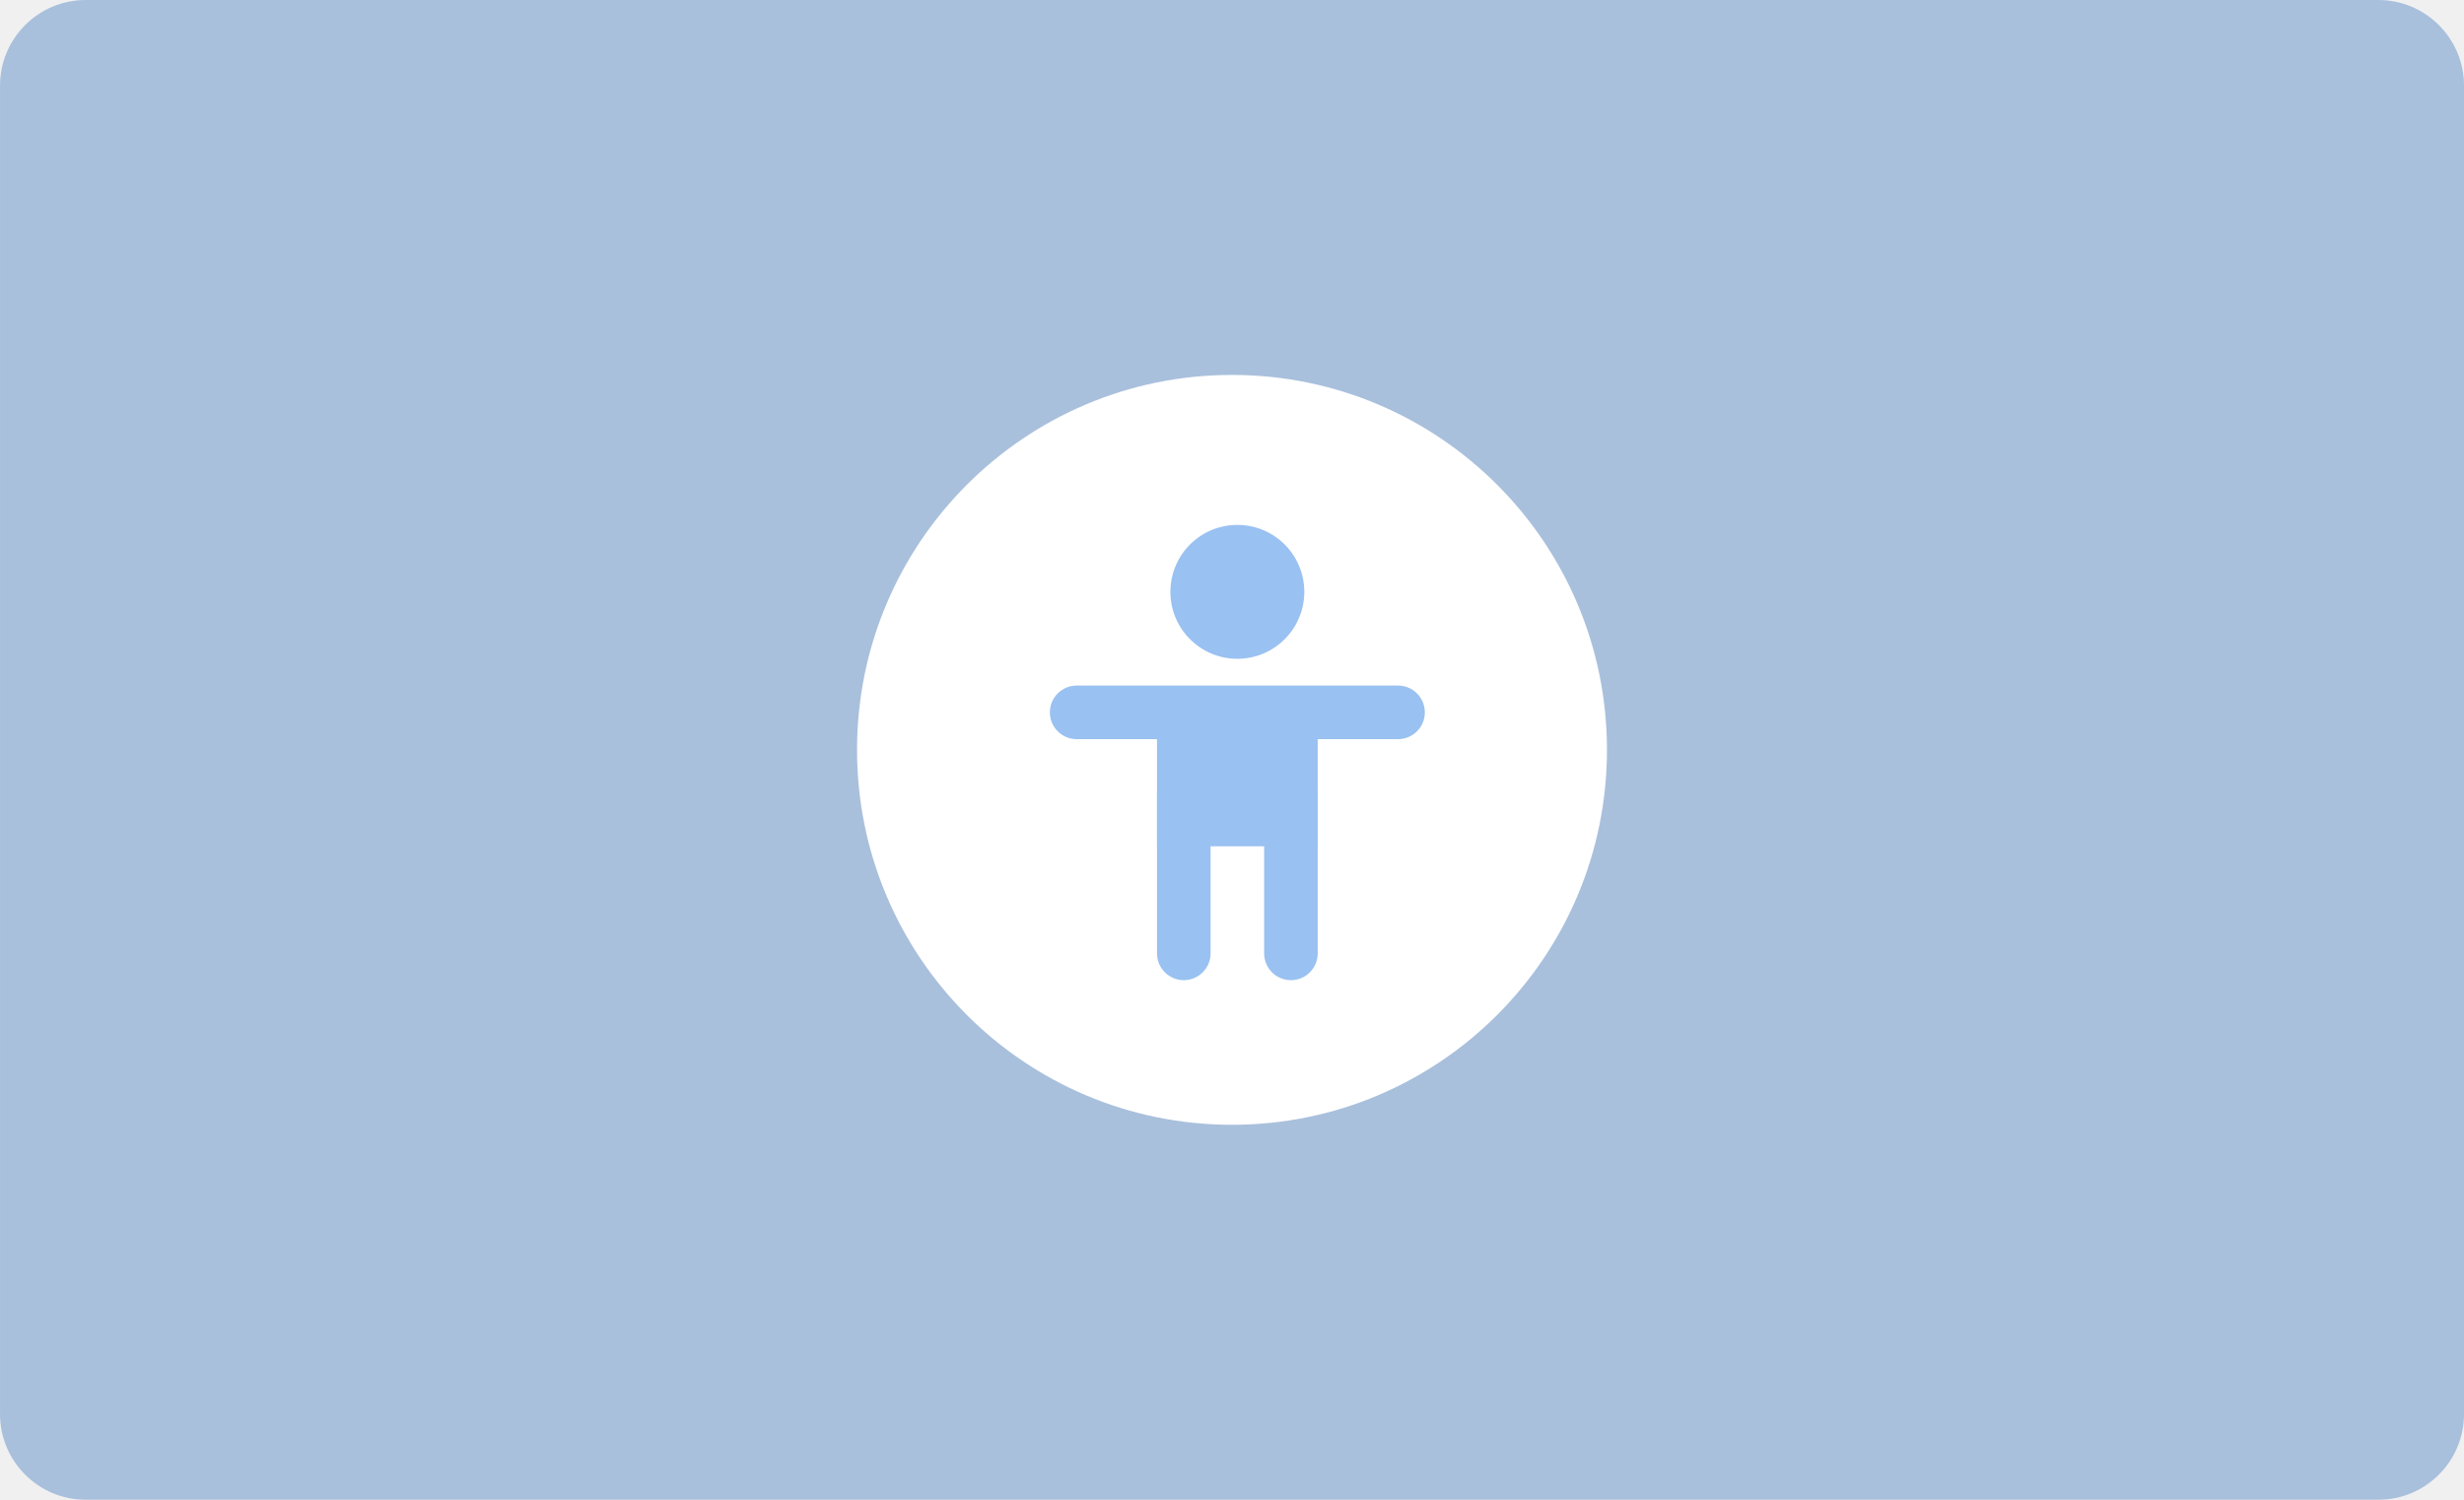
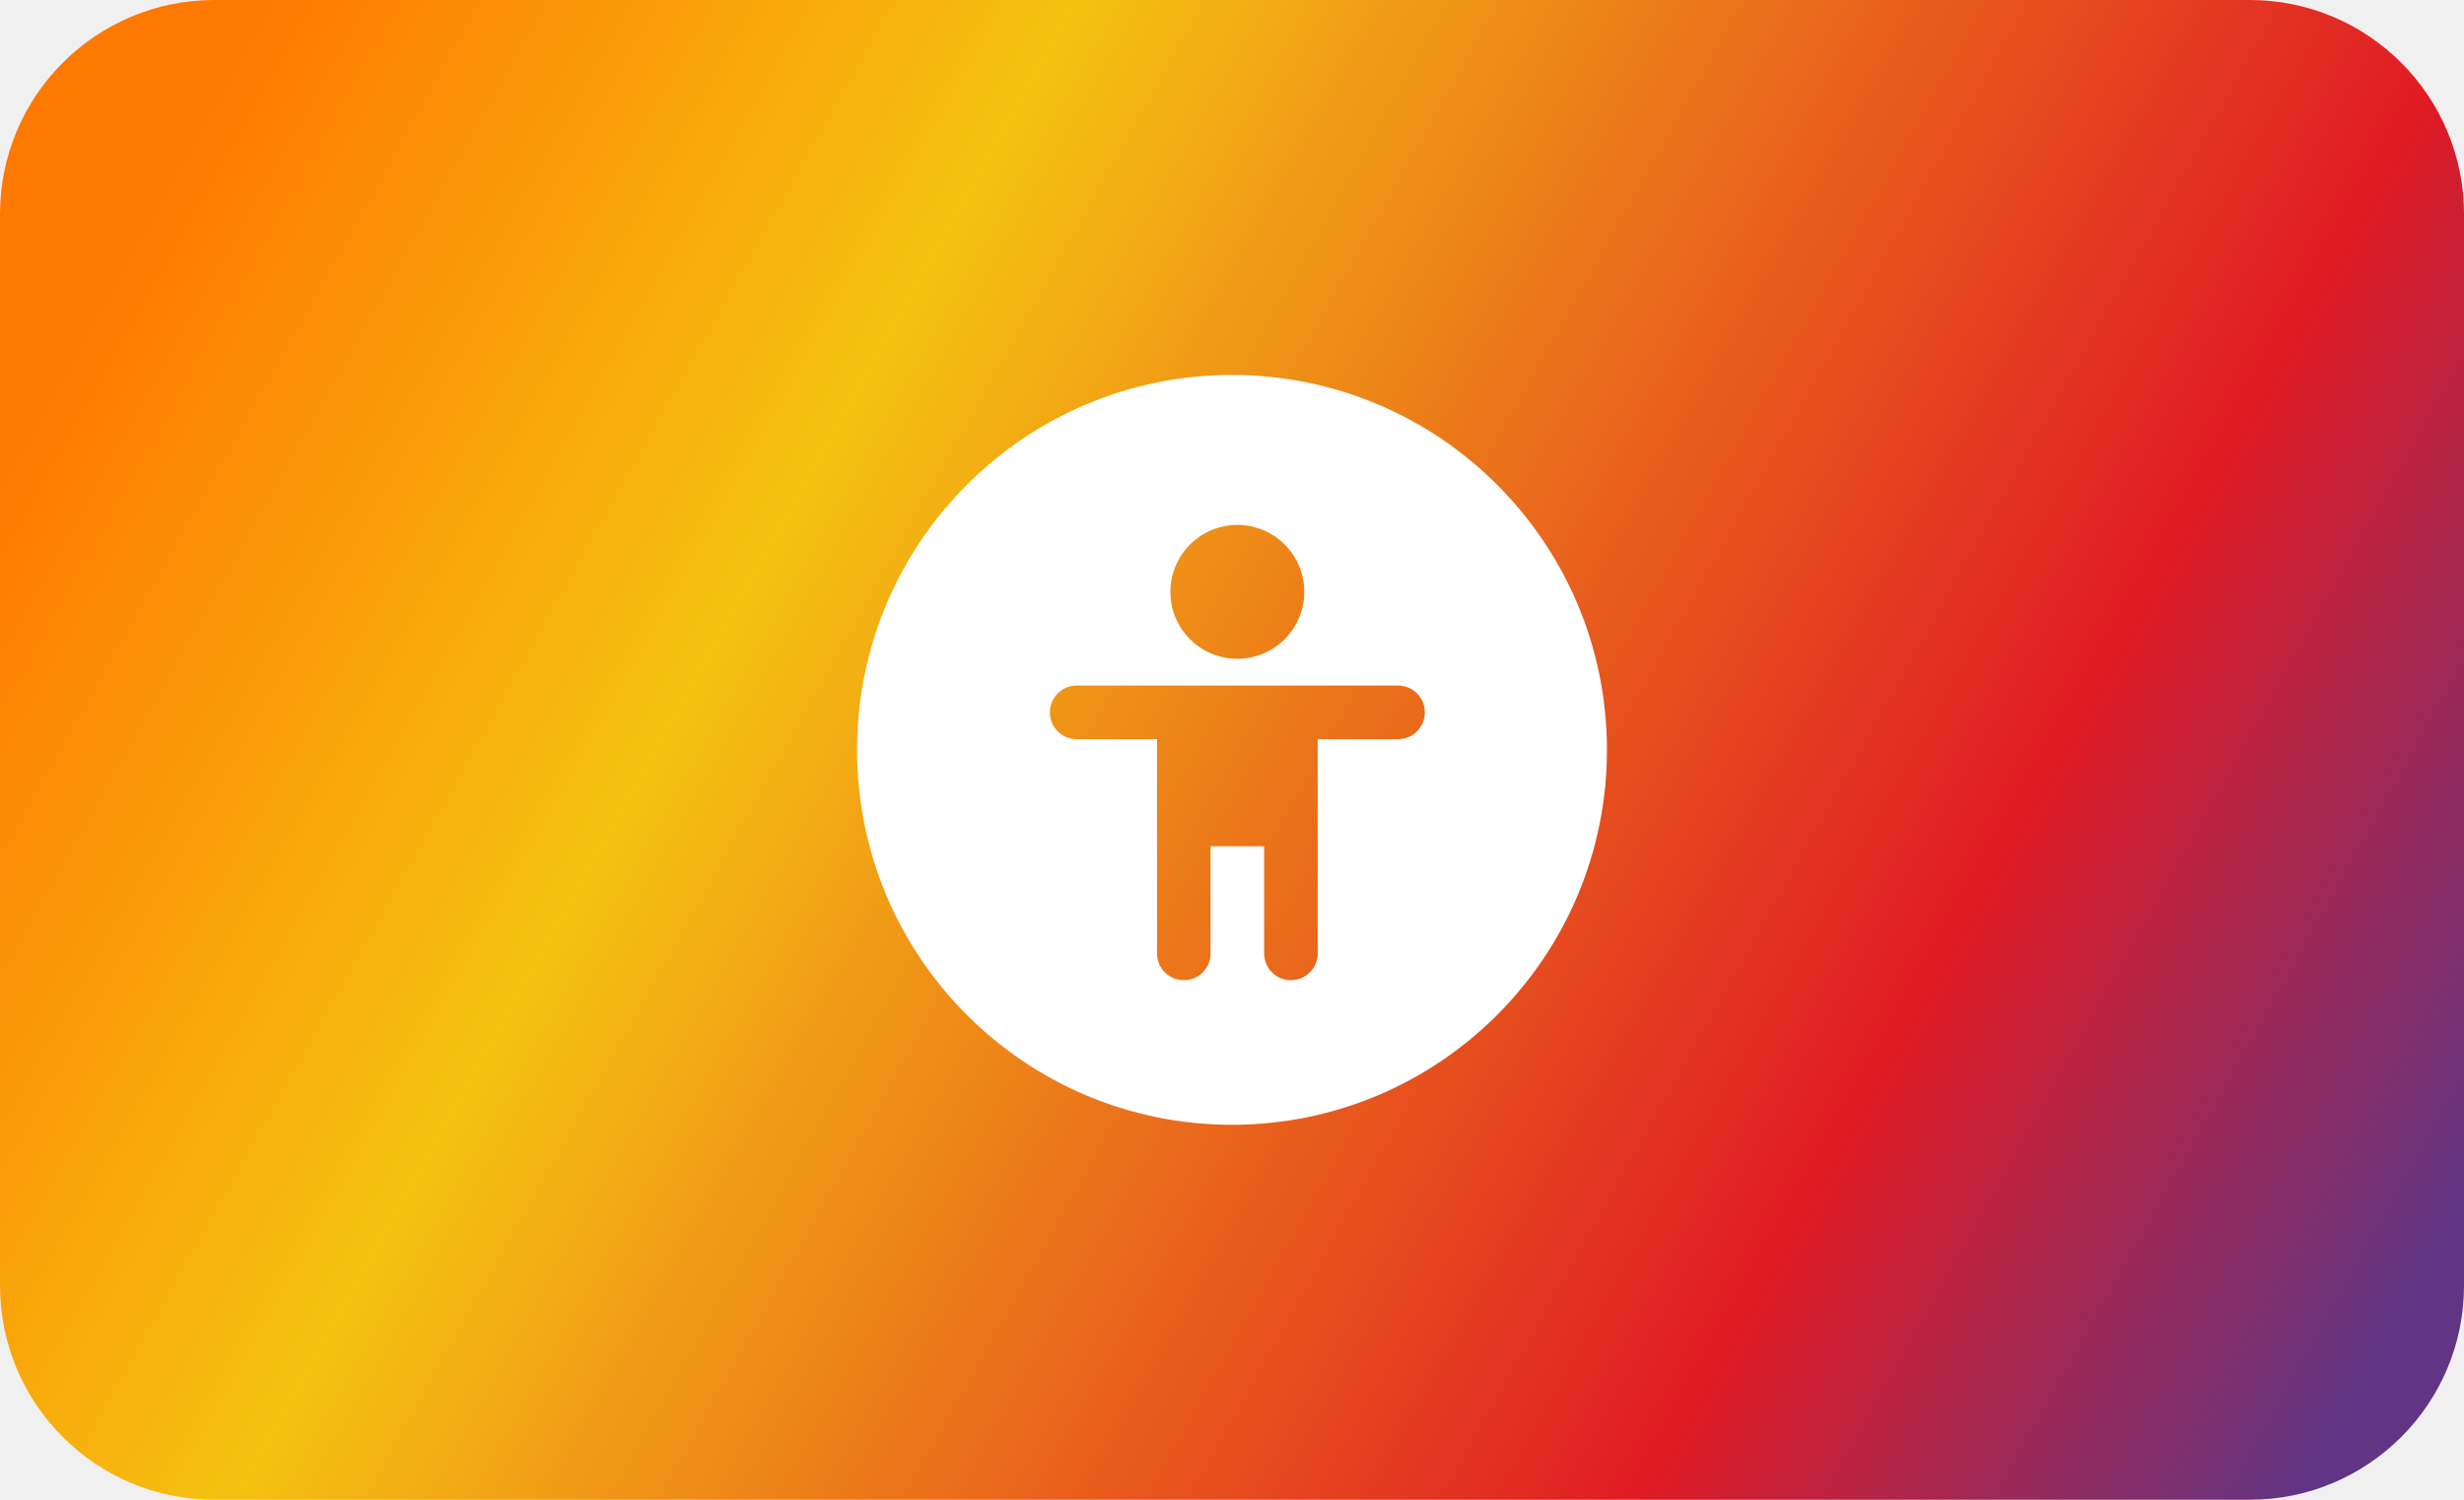
- <svg xmlns="http://www.w3.org/2000/svg" height="140" width="230" version="1.1" id="svg14361">
-   <defs id="defs14365" />
-   <rect style="fill:#1a5fb4;stroke:none;stroke-width:18;stroke-linecap:round;stroke-dashoffset:26.4;font-variation-settings:normal;opacity:1;vector-effect:none;fill-opacity:0.33;stroke-linejoin:miter;stroke-miterlimit:4;stroke-dasharray:none;stroke-opacity:1;-inkscape-stroke:none;stop-color:#000000;stop-opacity:1" width="230" height="140" x=".001" ry="8" rx="8" id="rect14343" />
-   <g transform="translate(-32.66 -40)" id="g14359">
-     <circle style="fill:#fff;fill-opacity:1;stroke:none;stroke-width:2.681;stroke-linecap:round;stroke-linejoin:round;stroke-dashoffset:26.4;stroke-opacity:1" cx="147.66" cy="109.999" r="34.999" id="circle14345" />
-     <g transform="translate(-214.34 -426) scale(1.88976)" style="fill:#99c1f1;fill-opacity:1" id="g14357">
-       <rect style="fill:#99c1f1;fill-opacity:1;stroke:none;stroke-width:1.058;stroke-linecap:round;stroke-linejoin:round;stroke-dashoffset:26.4;stroke-opacity:1" width="18.521" height="2.646" x="182.563" y="280.458" rx="1.323" ry="1.323" id="rect14347" />
-       <rect style="fill:#99c1f1;fill-opacity:1;stroke:none;stroke-width:1.058;stroke-linecap:round;stroke-linejoin:round;stroke-dashoffset:26.4;stroke-opacity:1" width="10.583" height="2.646" x="284.427" y="-195.792" rx="1.323" ry="1.323" transform="rotate(90)" id="rect14349" />
-       <path style="fill:#99c1f1;fill-opacity:1;stroke:none;stroke-width:1.058;stroke-linecap:round;stroke-linejoin:round;stroke-dashoffset:26.4;stroke-opacity:1" transform="rotate(90)" d="M280.988-195.792h7.408v7.938h-7.408z" id="path14351" />
-       <circle style="fill:#99c1f1;fill-opacity:1;stroke:none;stroke-width:1.058;stroke-linecap:round;stroke-linejoin:round;stroke-dashoffset:26.4;stroke-opacity:1" cx="191.823" cy="275.828" r="3.307" id="circle14353" />
-       <rect style="fill:#99c1f1;fill-opacity:1;stroke:none;stroke-width:1.058;stroke-linecap:round;stroke-linejoin:round;stroke-dashoffset:26.4;stroke-opacity:1" width="10.583" height="2.646" x="284.427" y="-190.5" rx="1.323" ry="1.323" transform="rotate(90)" id="rect14355" />
-     </g>
-   </g>
+ <svg xmlns="http://www.w3.org/2000/svg" xmlns:xlink="http://www.w3.org/1999/xlink" height="140" width="230" version="1.1" id="svg14361">
+   <defs id="defs14365">
+     <linearGradient id="linearGradient1">
+       <stop style="stop-color:#ff7800;stop-opacity:1;" offset="0" id="stop1" />
+       <stop style="stop-color:#f5c211;stop-opacity:1" offset="0.286" id="stop4" />
+       <stop style="stop-color:#e01b24;stop-opacity:1" offset="0.772" id="stop3" />
+       <stop style="stop-color:#613583;stop-opacity:1" offset="1" id="stop2" />
+     </linearGradient>
+     <linearGradient xlink:href="#linearGradient1" id="linearGradient2" x1="15" y1="15" x2="220" y2="130" gradientUnits="userSpaceOnUse" />
+   </defs>
+   <rect style="font-variation-settings:normal;opacity:1;vector-effect:none;fill:url(#linearGradient2);fill-opacity:1;stroke:none;stroke-width:18;stroke-linecap:round;stroke-linejoin:miter;stroke-miterlimit:4;stroke-dasharray:none;stroke-dashoffset:26.4;stroke-opacity:1;-inkscape-stroke:none;stop-color:#000000;stop-opacity:1" width="230" height="140" x="0.001" ry="20" rx="20" id="rect14343" y="0" />
+   <path id="circle14345" style="fill:#ffffff;fill-opacity:1;stroke:none;stroke-width:2.681;stroke-linecap:round;stroke-linejoin:round;stroke-dashoffset:26.4;stroke-opacity:1" d="M 115 35 A 34.999 34.999 0 0 0 80.002 69.998 A 34.999 34.999 0 0 0 115 104.998 A 34.999 34.999 0 0 0 149.998 69.998 A 34.999 34.999 0 0 0 115 35 z M 115.5 49 A 6.249 6.249 0 0 1 121.748 55.248 A 6.249 6.249 0 0 1 115.5 61.498 A 6.249 6.249 0 0 1 109.25 55.248 A 6.249 6.249 0 0 1 115.5 49 z M 100.5 63.998 L 130.5 63.998 C 131.885 63.998 133 65.113 133 66.498 C 133 67.883 131.885 68.998 130.5 68.998 L 123 68.998 L 123 73.998 L 123 88.998 C 123 90.383 121.885 91.498 120.5 91.498 C 119.115 91.498 118 90.383 118 88.998 L 118 79 L 113 79 L 113 88.998 C 113 90.383 111.885 91.498 110.5 91.498 C 109.115 91.498 107.998 90.383 107.998 88.998 L 107.998 79 L 107.998 73.998 L 107.998 68.998 L 100.5 68.998 C 99.115 68.998 98 67.883 98 66.498 C 98 65.113 99.115 63.998 100.5 63.998 z " />
</svg>
